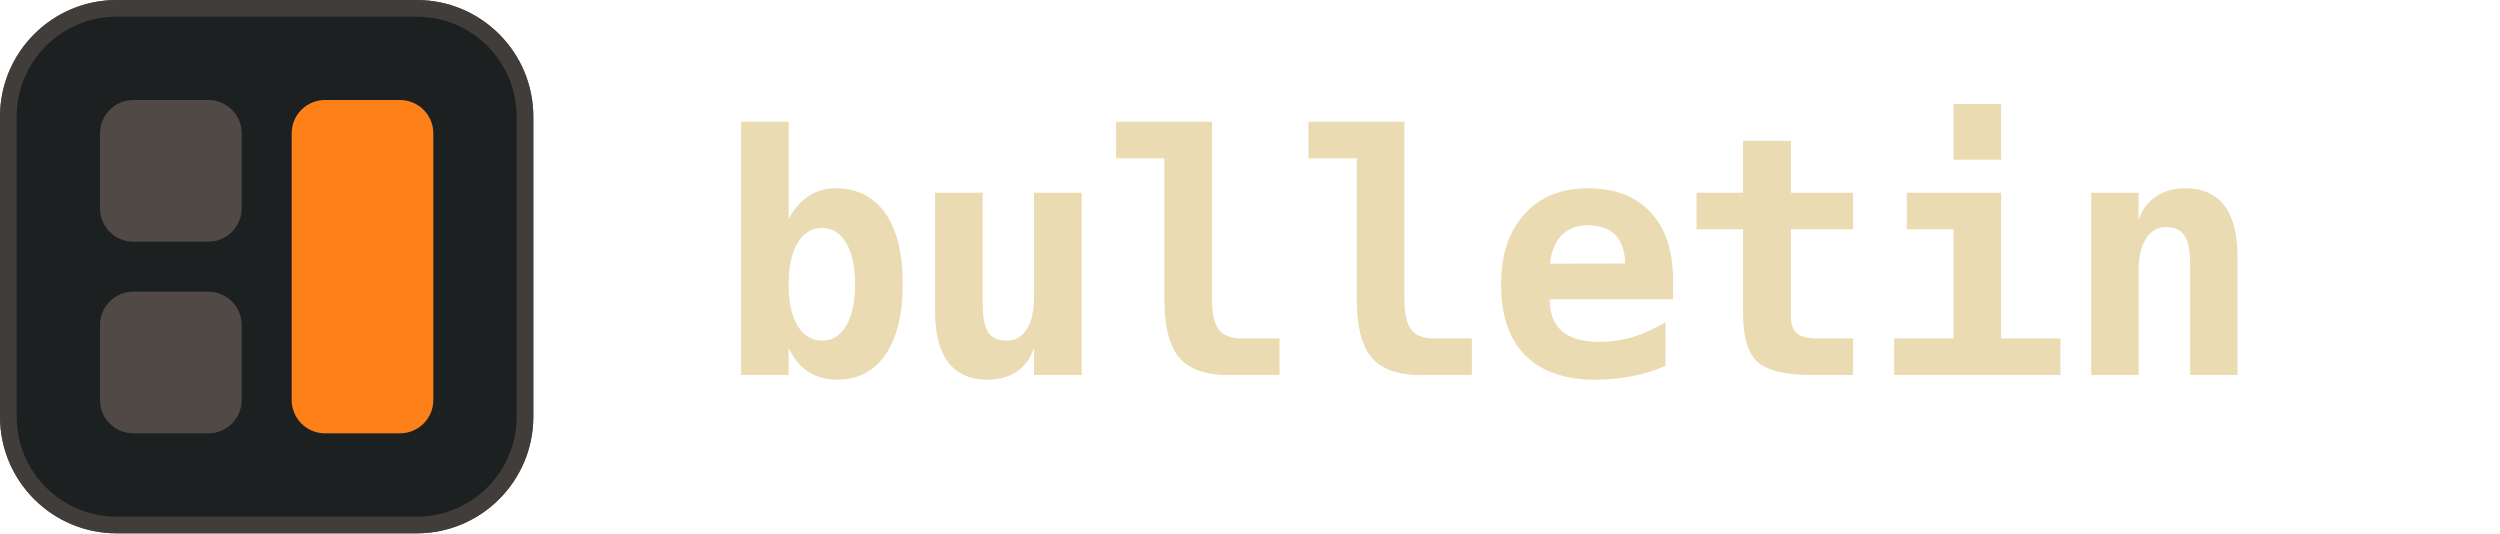
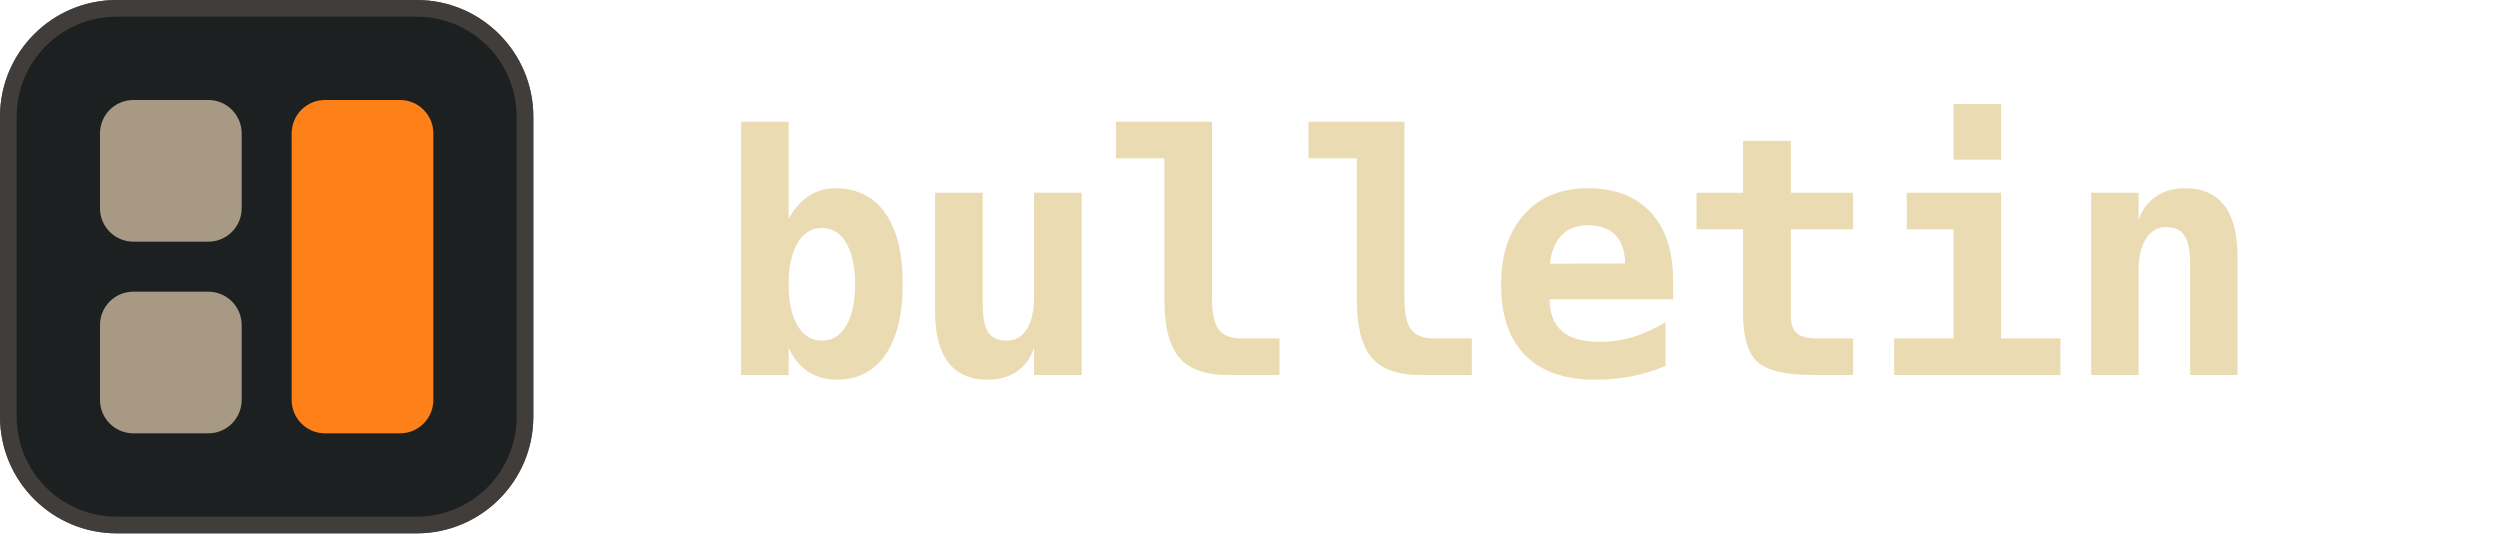
<svg xmlns="http://www.w3.org/2000/svg" viewBox="0 0 300 64" width="300" height="64" role="img" aria-label="bulletin">
  <rect width="64" height="64" rx="14" fill="#1d2021" />
  <rect x="1" y="1" width="62" height="62" rx="13" fill="none" stroke="#504945" stroke-width="2" opacity="0.7" />
-   <rect x="12" y="12" width="17" height="17" rx="4" fill="#504945" />
-   <rect x="12" y="35" width="17" height="17" rx="4" fill="#504945" />
+   <rect x="12" y="12" width="17" height="17" rx="4" fill="#a89984" />
+   <rect x="12" y="35" width="17" height="17" rx="4" fill="#a89984" />
  <rect x="35" y="12" width="17" height="40" rx="4" fill="#fe8019" />
  <text x="86" y="45" font-family="ui-monospace, SFMono-Regular, Menlo, Consolas, monospace" font-size="40" font-weight="600" letter-spacing="-1" fill="#ebdbb2">bulletin</text>
</svg>
